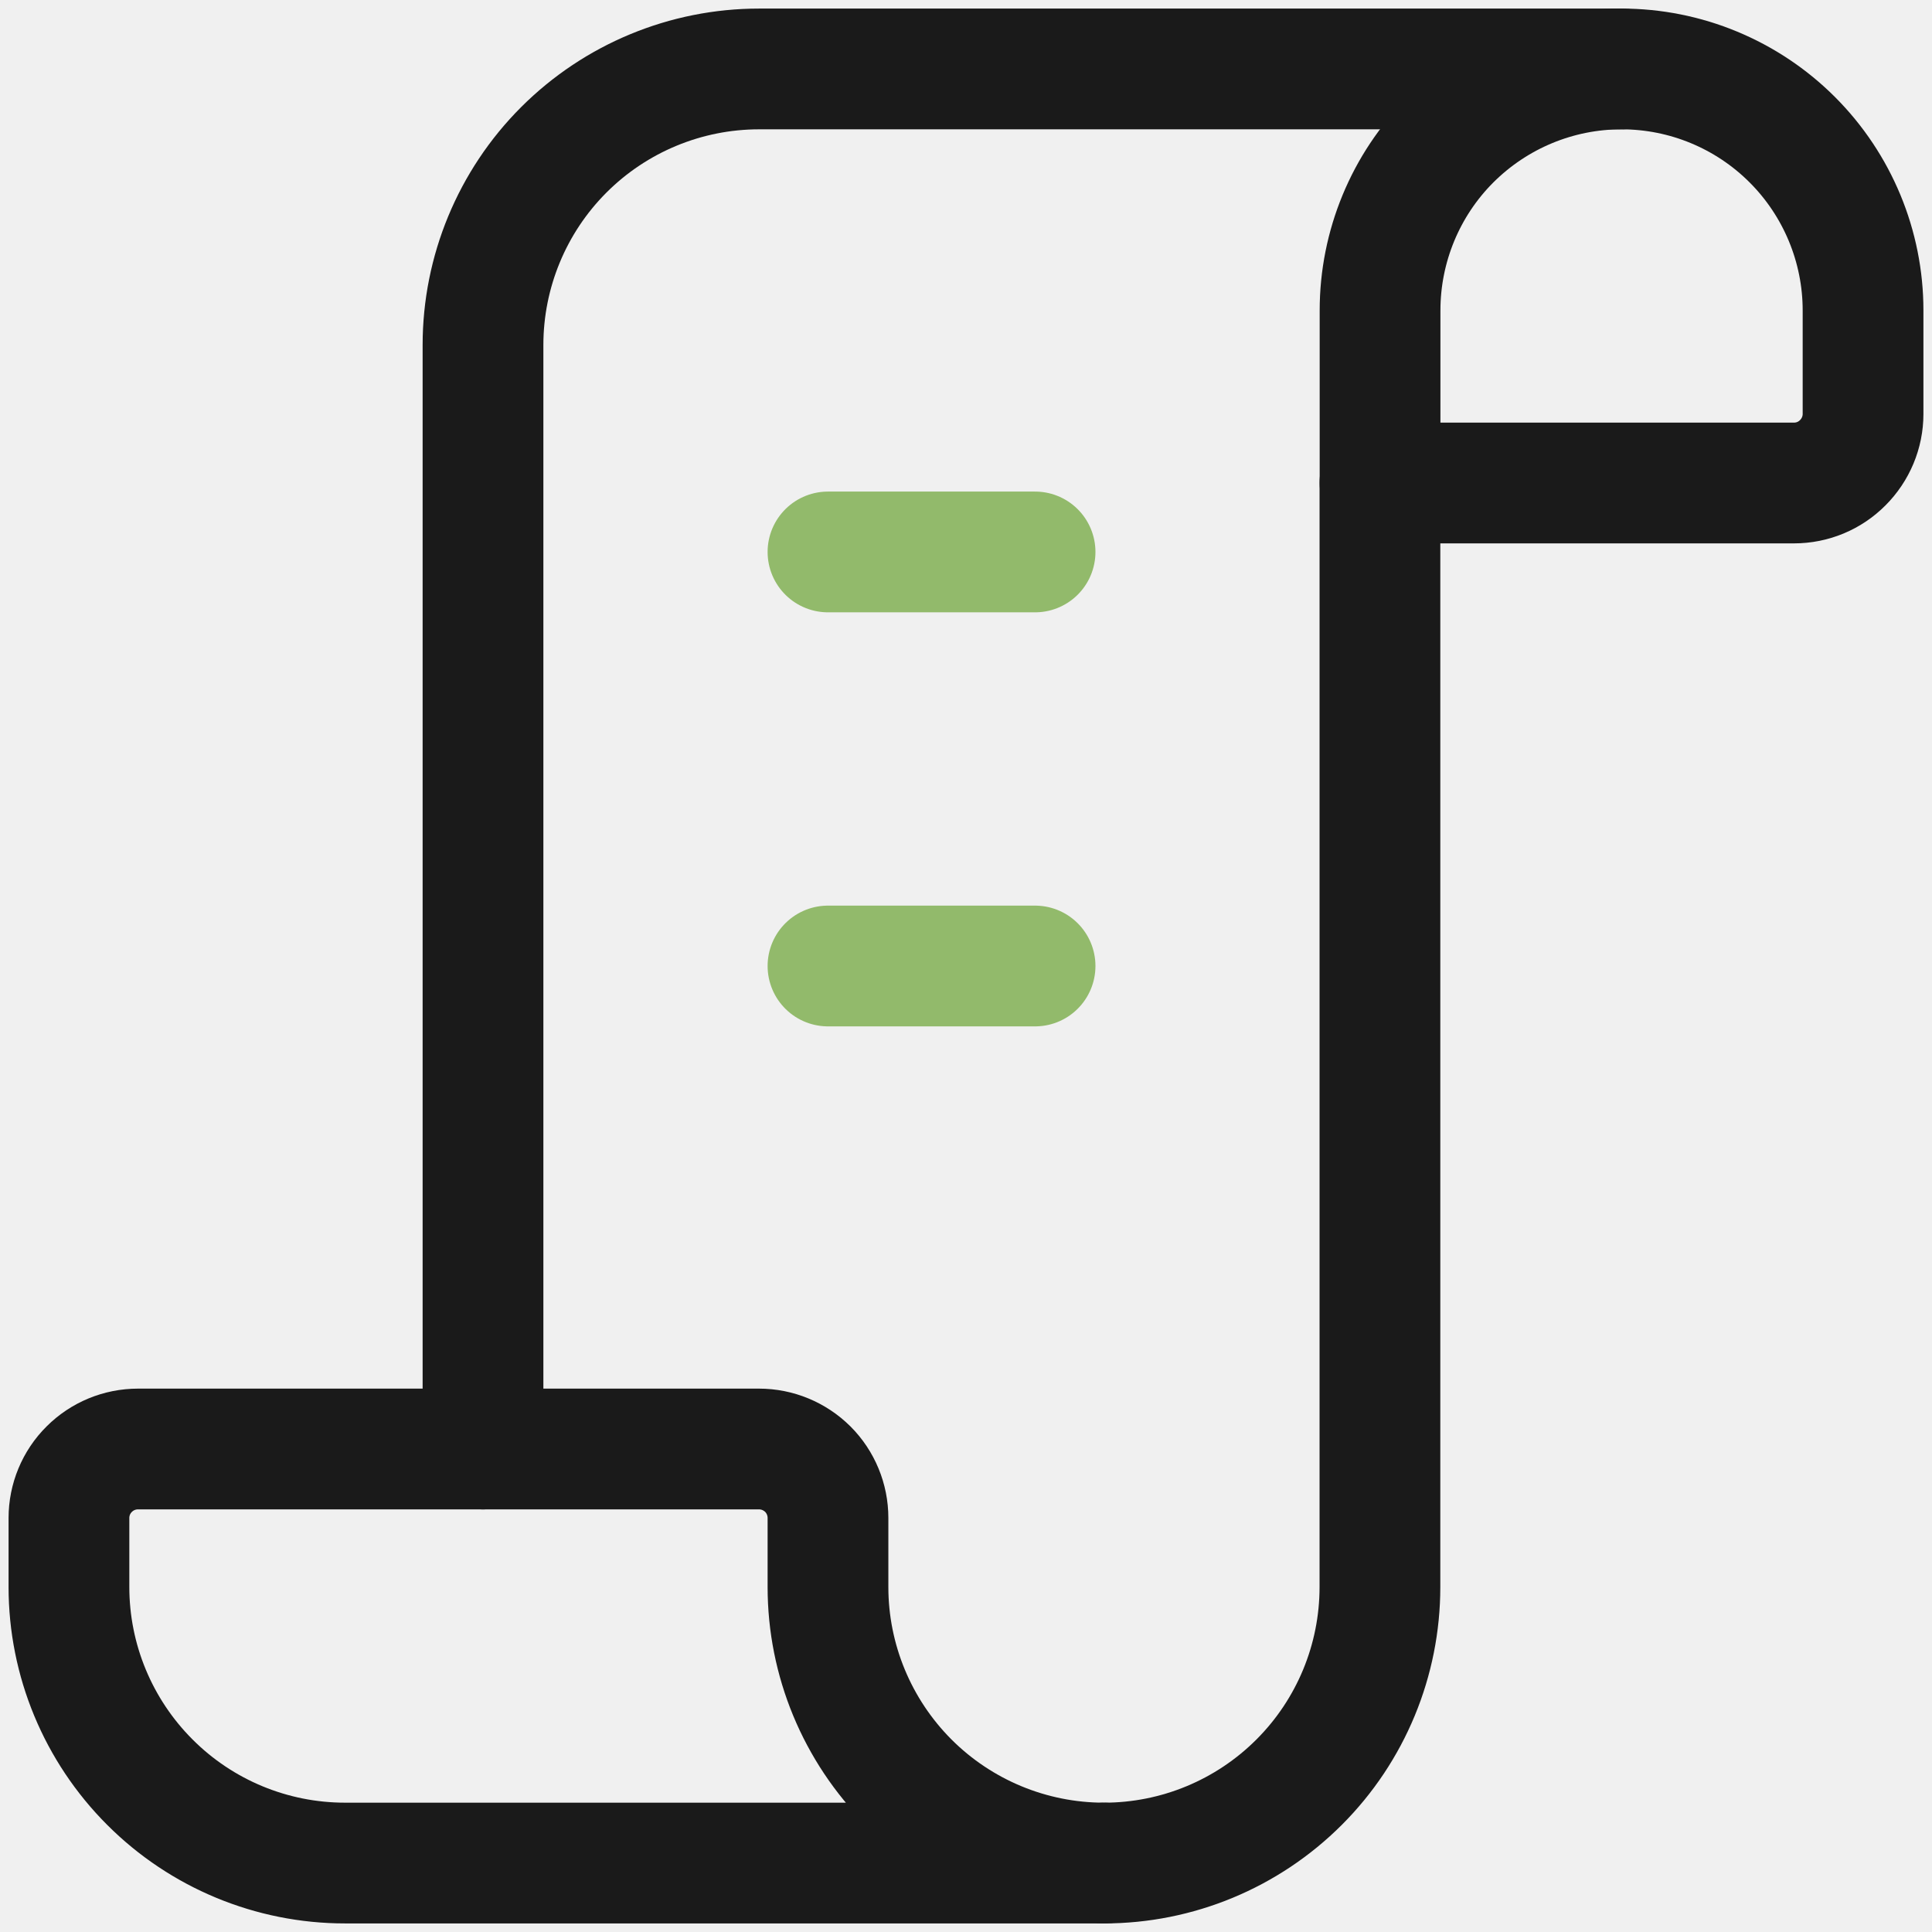
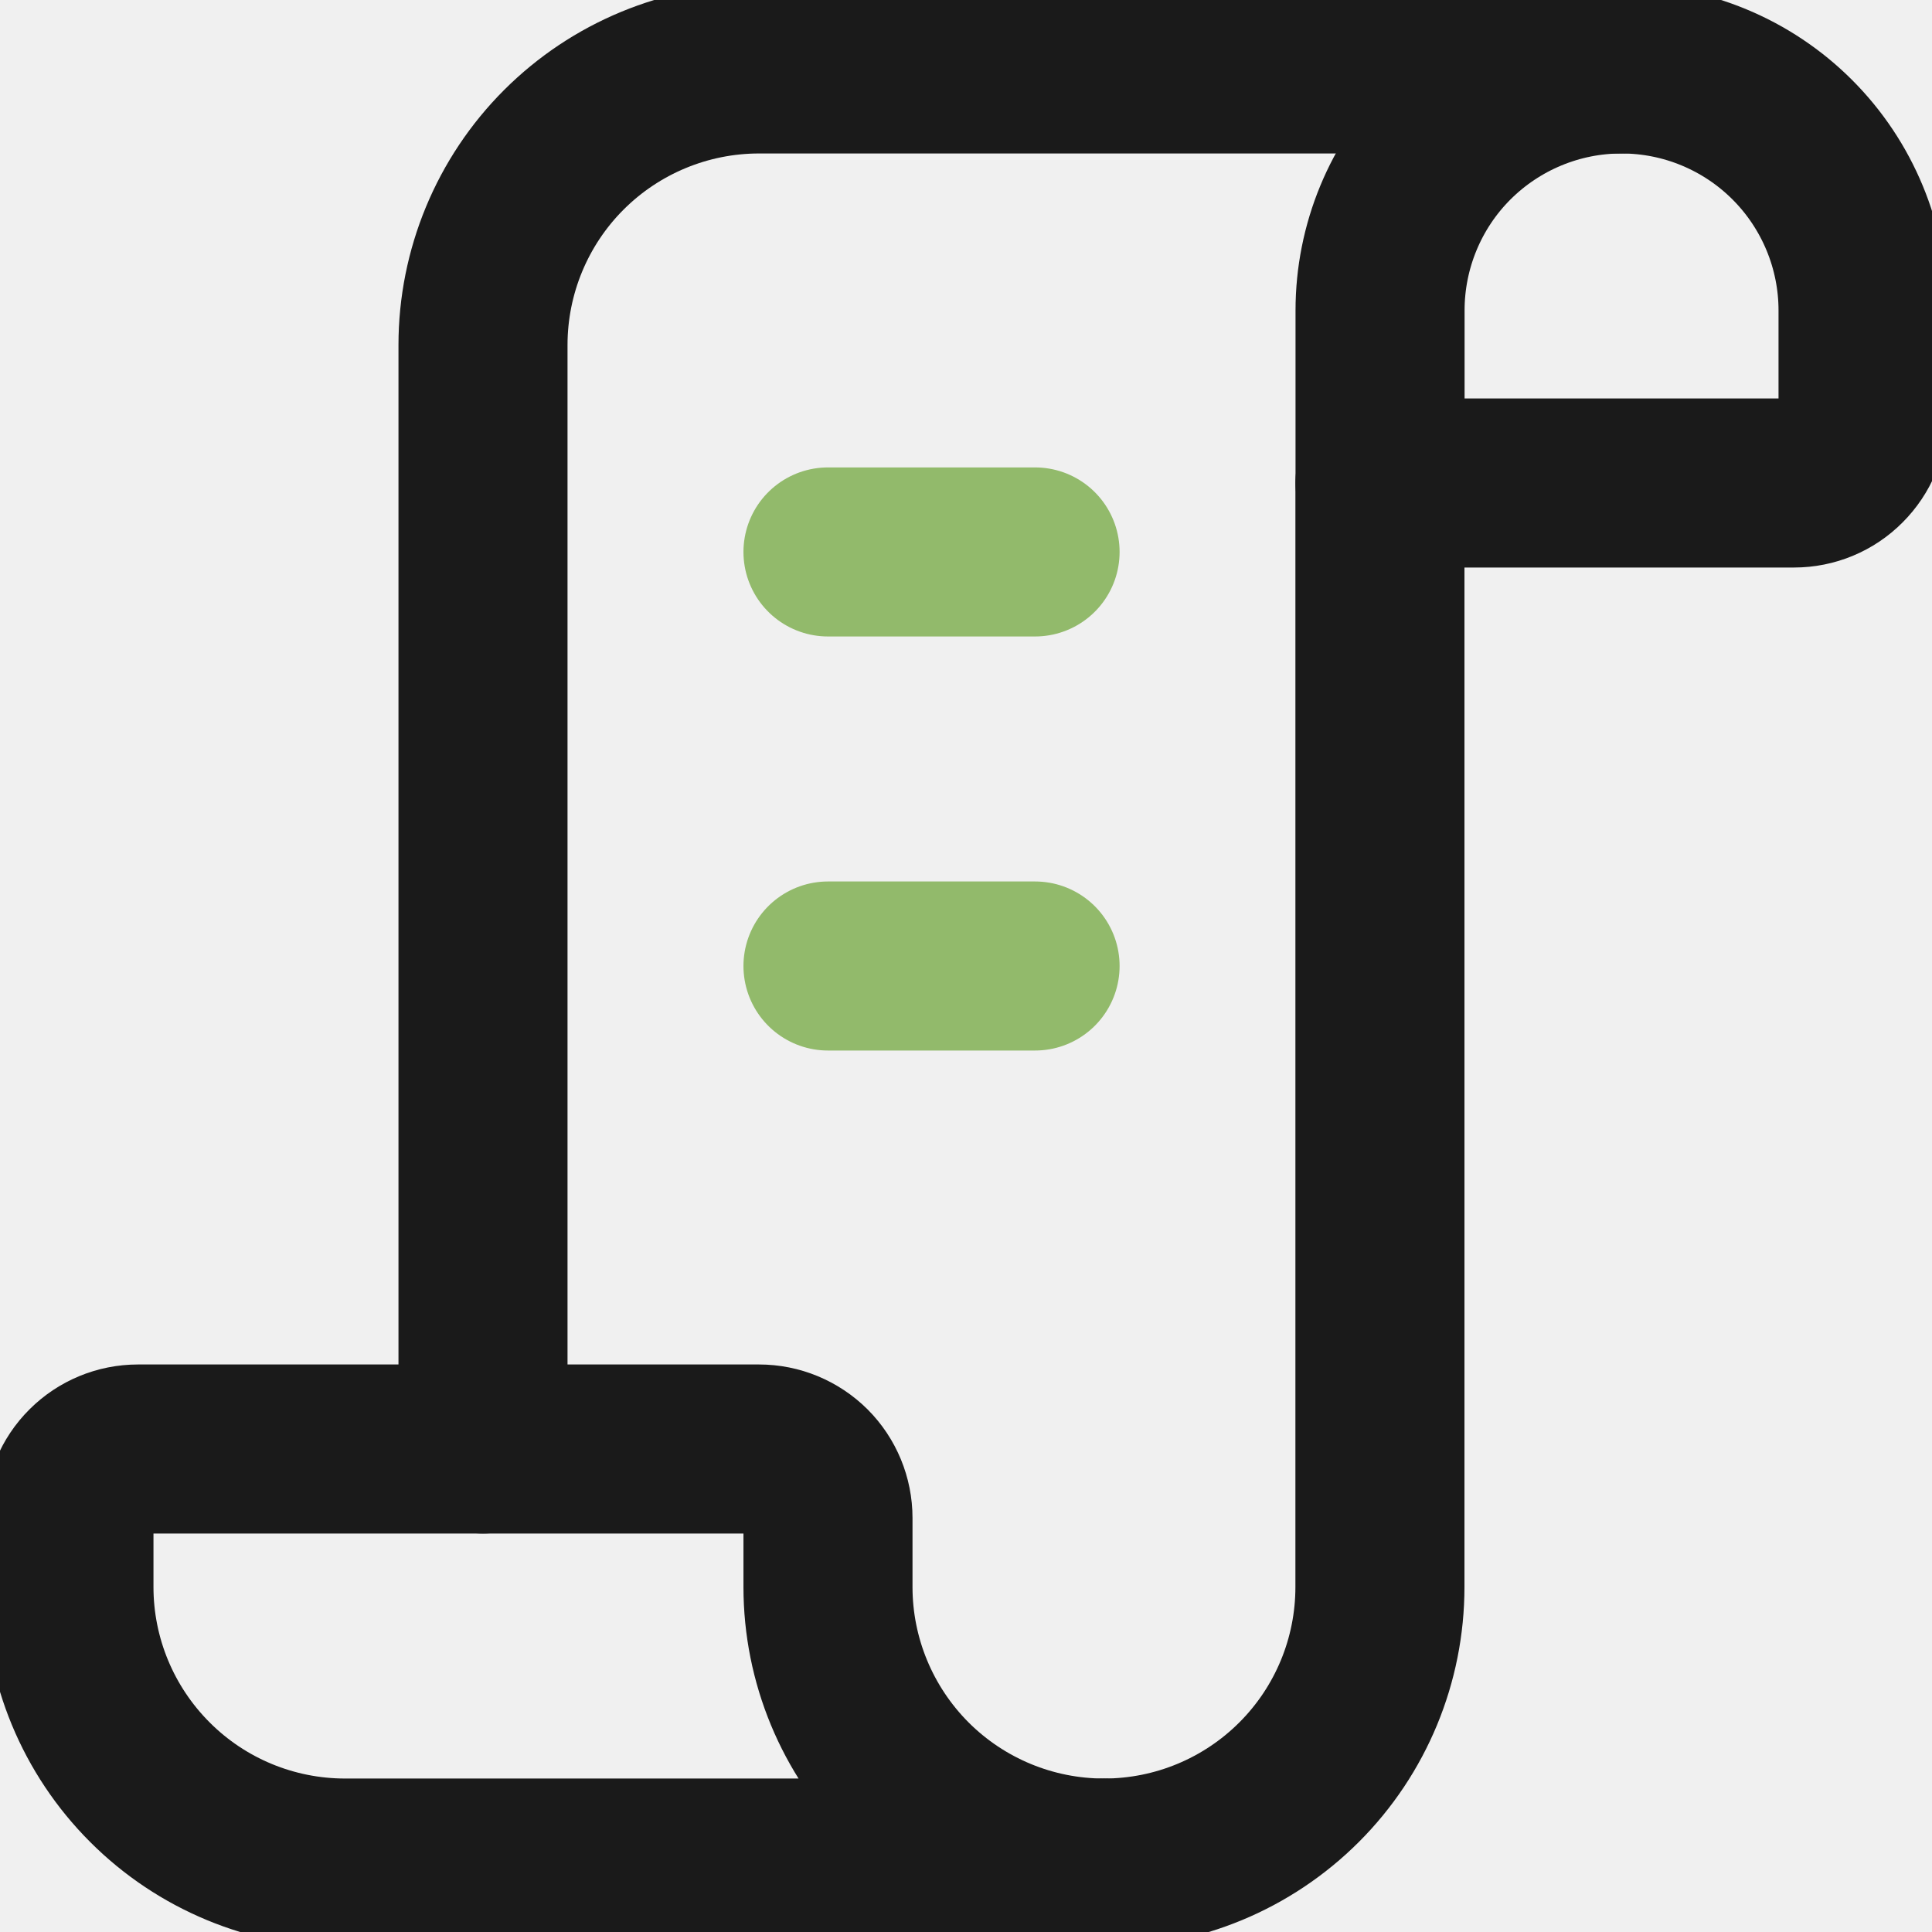
<svg xmlns="http://www.w3.org/2000/svg" width="16" height="16" viewBox="0 0 16 16" fill="none">
  <g clip-path="url(#clip0_2685_3366)">
-     <path d="M4 12V2.857C4 2.251 4.241 1.669 4.669 1.241C5.098 0.812 5.68 0.571 6.286 0.571H13.429" stroke="#1A1A1A" stroke-linecap="round" stroke-linejoin="round" />
-     <path d="M11.428 4V13.143C11.428 13.749 11.188 14.33 10.759 14.759C10.33 15.188 9.749 15.429 9.143 15.429" stroke="#1A1A1A" stroke-linecap="round" stroke-linejoin="round" />
-     <path d="M6.857 13.143V12.571C6.857 12.42 6.797 12.274 6.69 12.167C6.582 12.06 6.437 12 6.286 12H1.143C0.991 12 0.846 12.06 0.739 12.167C0.631 12.274 0.571 12.42 0.571 12.571V13.143C0.571 13.749 0.812 14.33 1.241 14.759C1.669 15.188 2.251 15.429 2.857 15.429H9.143C8.537 15.429 7.955 15.188 7.526 14.759C7.098 14.33 6.857 13.749 6.857 13.143Z" stroke="#1A1A1A" stroke-linecap="round" stroke-linejoin="round" />
-     <path d="M13.429 0.571C13.959 0.571 14.468 0.782 14.843 1.157C15.218 1.532 15.429 2.041 15.429 2.571V3.428C15.429 3.58 15.368 3.725 15.261 3.832C15.154 3.94 15.009 4 14.857 4H11.429V2.571C11.429 2.041 11.639 1.532 12.014 1.157C12.39 0.782 12.898 0.571 13.429 0.571V0.571Z" stroke="#1A1A1A" stroke-linecap="round" stroke-linejoin="round" />
-     <path d="M6.857 4.571H8.572" stroke="#92BA6B" stroke-linecap="round" stroke-linejoin="round" />
-     <path d="M6.857 8H8.572" stroke="#92BA6B" stroke-linecap="round" stroke-linejoin="round" />
+     <path d="M4 12V2.857C4 2.251 4.241 1.669 4.669 1.241C5.098 0.812 5.68 0.571 6.286 0.571H13.429" stroke="#1A1A1A" stroke-width="1.4" stroke-linecap="round" stroke-linejoin="round" />
+     <path d="M11.428 4V13.143C11.428 13.749 11.188 14.33 10.759 14.759C10.33 15.188 9.749 15.429 9.143 15.429" stroke="#1A1A1A" stroke-width="1.4" stroke-linecap="round" stroke-linejoin="round" />
+     <path d="M6.857 13.143V12.571C6.857 12.42 6.797 12.274 6.69 12.167C6.582 12.06 6.437 12 6.286 12H1.143C0.991 12 0.846 12.06 0.739 12.167C0.631 12.274 0.571 12.42 0.571 12.571V13.143C0.571 13.749 0.812 14.33 1.241 14.759C1.669 15.188 2.251 15.429 2.857 15.429H9.143C8.537 15.429 7.955 15.188 7.526 14.759C7.098 14.33 6.857 13.749 6.857 13.143Z" stroke="#1A1A1A" stroke-width="1.4" stroke-linecap="round" stroke-linejoin="round" />
+     <path d="M13.429 0.571C13.959 0.571 14.468 0.782 14.843 1.157C15.218 1.532 15.429 2.041 15.429 2.571V3.428C15.429 3.58 15.368 3.725 15.261 3.832C15.154 3.94 15.009 4 14.857 4H11.429V2.571C11.429 2.041 11.639 1.532 12.014 1.157C12.39 0.782 12.898 0.571 13.429 0.571V0.571Z" stroke="#1A1A1A" stroke-width="1.4" stroke-linecap="round" stroke-linejoin="round" />
+     <path d="M6.857 4.571H8.572" stroke="#92BA6B" stroke-width="1.4" stroke-linecap="round" stroke-linejoin="round" />
+     <path d="M6.857 8H8.572" stroke="#92BA6B" stroke-width="1.4" stroke-linecap="round" stroke-linejoin="round" />
  </g>
  <defs>
    <clipPath id="clip0_2685_3366">
      <rect width="16" height="16" fill="white" />
    </clipPath>
  </defs>
</svg>
